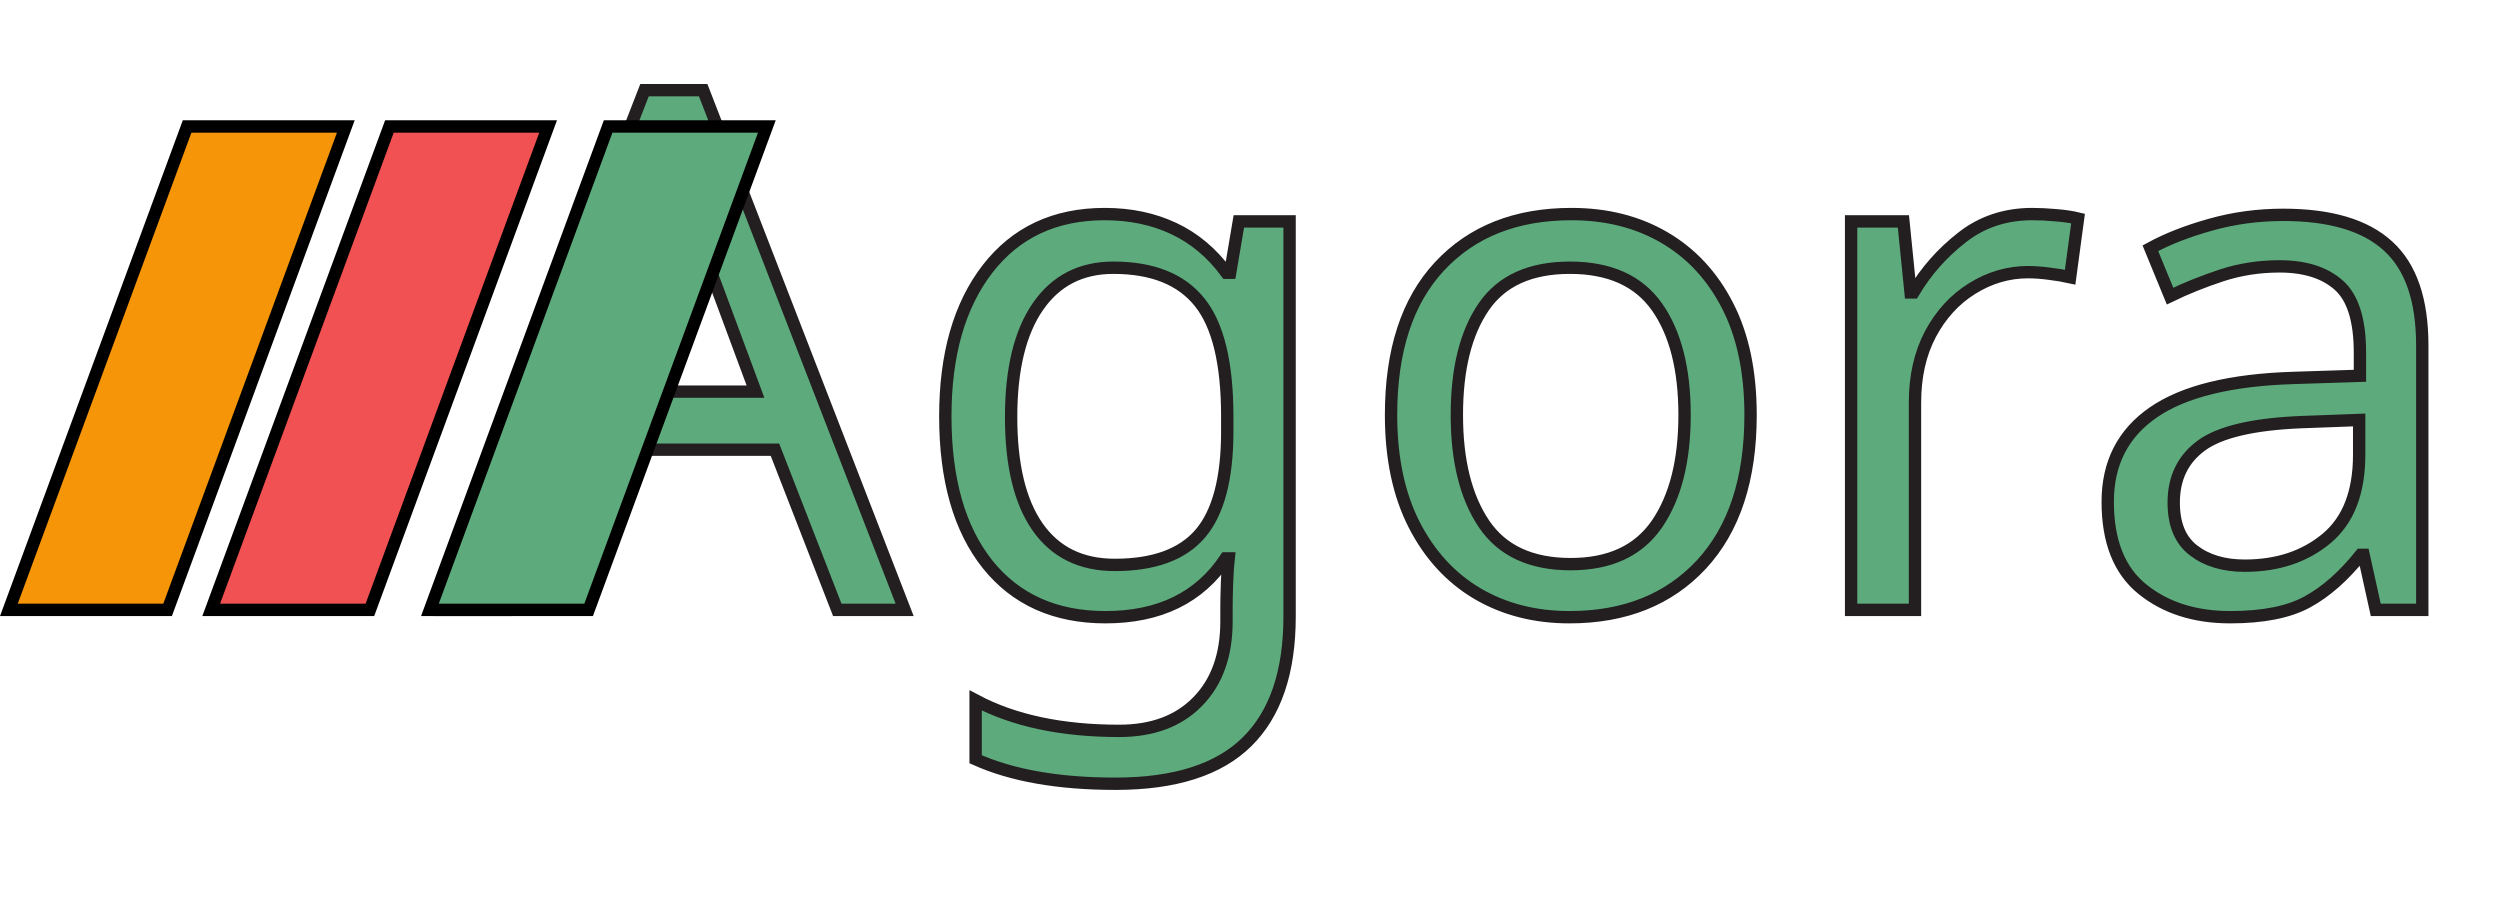
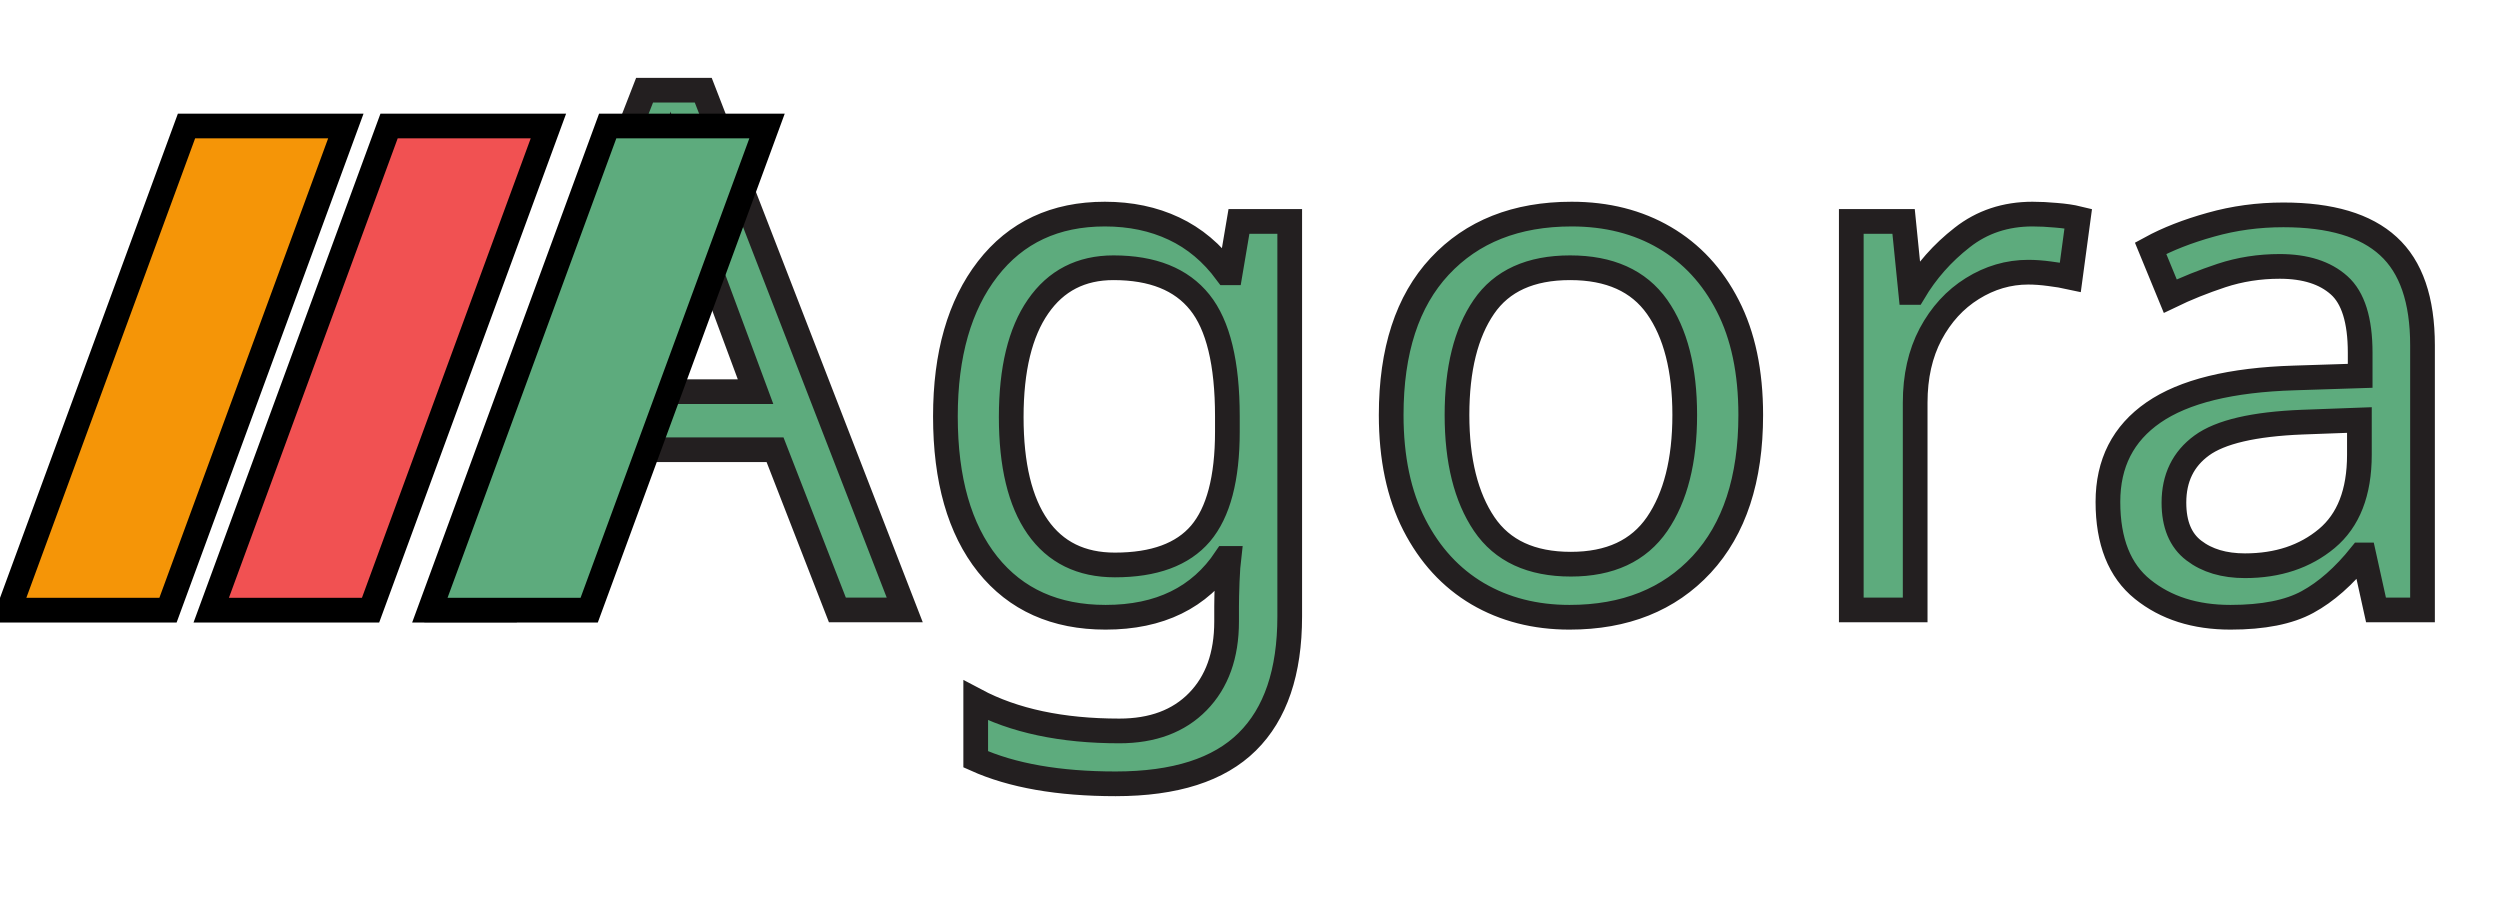
- <svg xmlns="http://www.w3.org/2000/svg" id="Layer_2" viewBox="0 0 202.42 73.23">
-   <defs>
-     <style>.cls-1,.cls-2{font-family:ProximaNova-Black, 'Proxima Nova';font-size:58.68px;}.cls-1,.cls-3{fill:#5dab7d;}.cls-2{fill:none;stroke:#231f20;}.cls-4{fill:#f15152;}.cls-4,.cls-3,.cls-5{stroke:#000;stroke-miterlimit:10;}.cls-5{fill:#f59507;}</style>
-   </defs>
+ <svg xmlns="http://www.w3.org/2000/svg" version="1.1" id="Layer_2_00000143585808848336721660000006766377891887115956_" x="0px" y="0px" viewBox="0 0 202.4 73.2" style="enable-background:new 0 0 202.4 73.2;" xml:space="preserve">
+   <style type="text/css">
+ 	.st0{fill:#5DAB7D;}
+ 	.st1{font-family:'ProximaNova-Black';}
+ 	.st2{font-size:58.68px;}
+ 	.st3{fill:none;stroke:#231F20;stroke-width:2;}
+ 	.st4{fill:#F15152;stroke:#000000;stroke-width:2;stroke-miterlimit:10;}
+ 	.st5{fill:#5DAB7D;stroke:#000000;stroke-width:2;stroke-miterlimit:10;}
+ 	.st6{fill:#F59507;stroke:#000000;stroke-width:2;stroke-miterlimit:10;}
+ </style>
  <g id="Layer_1-2">
    <g>
-       <text class="cls-1" transform="translate(35.81 49.38)">
-         <tspan x="0" y="0">Agora</tspan>
-       </text>
-       <text class="cls-2" transform="translate(35.81 49.38)">
-         <tspan x="0" y="0">Agora</tspan>
-       </text>
+       <text transform="matrix(1 0 0 1 35.81 49.38)" class="st0 st1 st2">Agora</text>
+       <text transform="matrix(1 0 0 1 35.81 49.38)" class="st3 st1 st2">Agora</text>
    </g>
-     <polygon class="cls-4" points="29.95 49.38 44.38 10.24 31.53 10.24 17.1 49.38 29.95 49.38" />
-     <polygon class="cls-3" points="47.66 49.38 62.09 10.24 49.24 10.24 34.81 49.38 47.66 49.38" />
-     <polygon class="cls-5" points="13.57 49.38 28 10.24 15.15 10.24 .72 49.38 13.57 49.38" />
+     <polygon class="st4" points="30,49.4 44.4,10.2 31.5,10.2 17.1,49.4  " />
+     <polygon class="st5" points="47.7,49.4 62.1,10.2 49.2,10.2 34.8,49.4  " />
+     <polygon class="st6" points="13.6,49.4 28,10.2 15.1,10.2 0.7,49.4  " />
  </g>
</svg>
